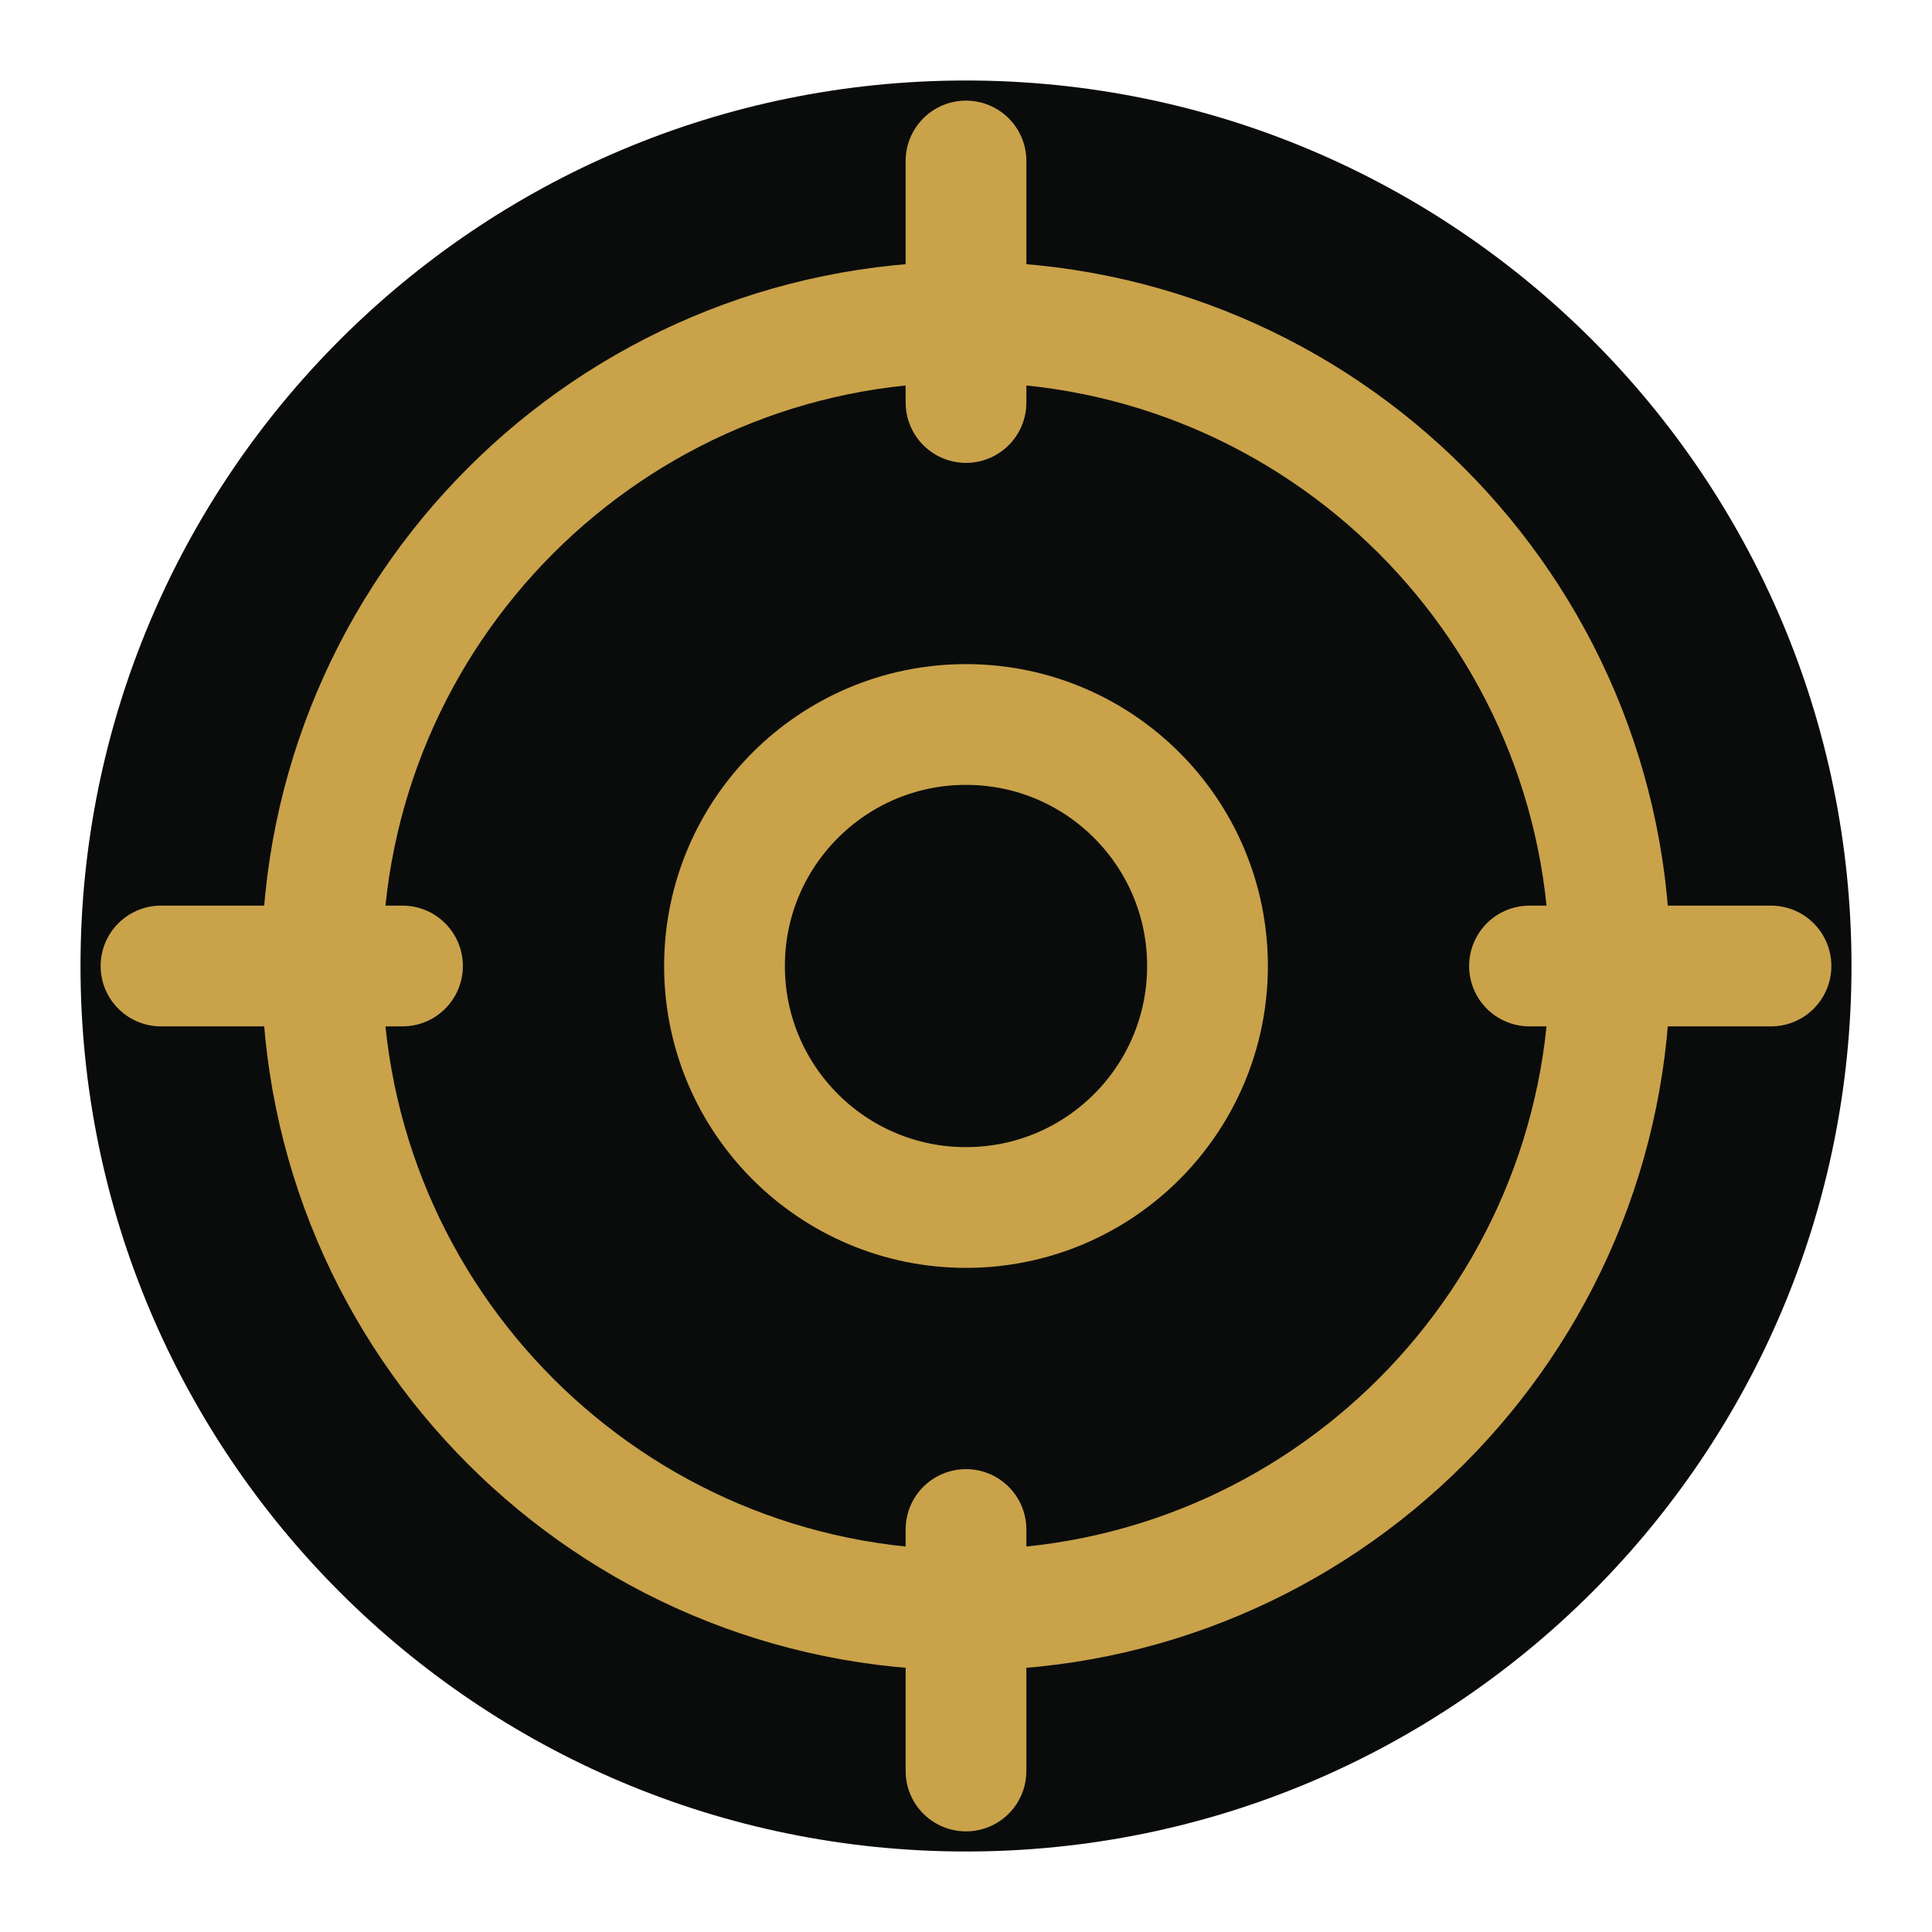
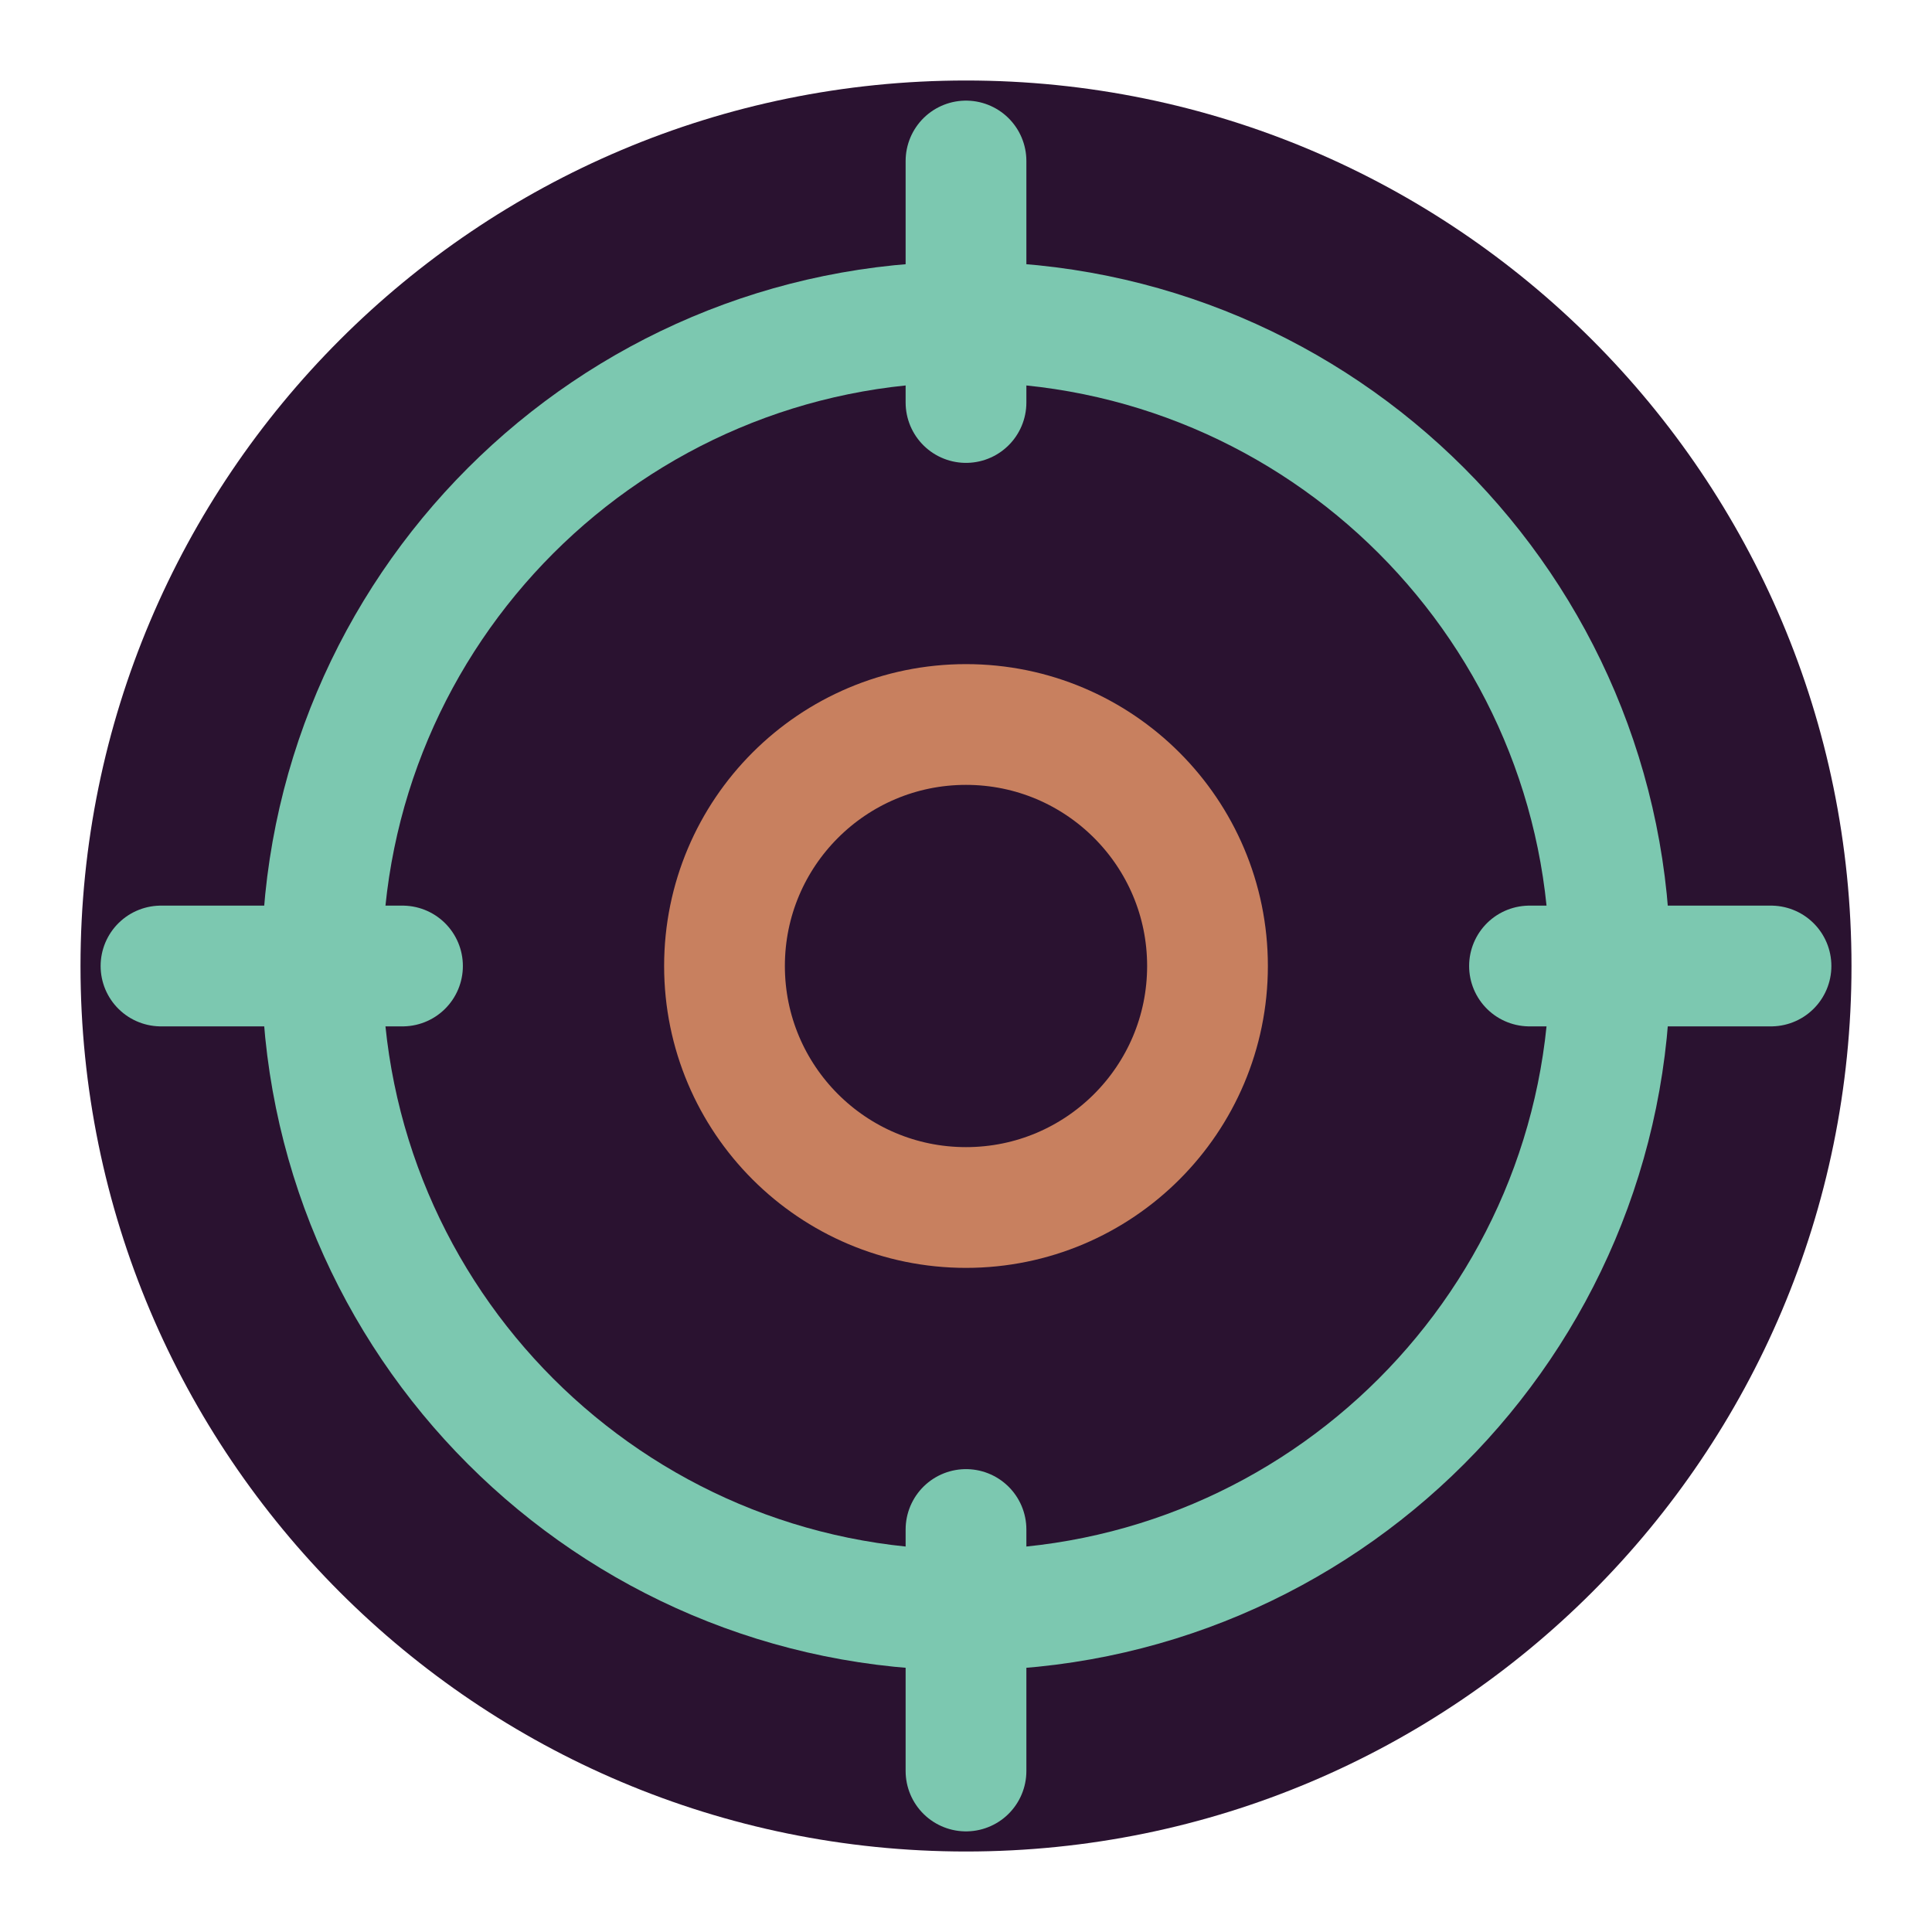
<svg xmlns="http://www.w3.org/2000/svg" viewBox="0 0 48 48" fill="none" stroke-linecap="round">
-   <circle cx="24" cy="24" r="22" fill="#0a0c0c" />
-   <circle cx="24" cy="24" r="16" stroke="#c9a24a" stroke-width="3" />
-   <circle cx="24" cy="24" r="6" stroke="#c9a24a" stroke-width="3" />
-   <path d="M24 4v6M24 38v6M4 24h6M38 24h6" stroke="#c9a24a" stroke-width="3" />
+   <circle cx="24" cy="24" r="22" fill="#2a1230" />
+   <circle cx="24" cy="24" r="16" stroke="#7cc8b0" stroke-width="3" />
+   <circle cx="24" cy="24" r="6" stroke="#c8805f" stroke-width="3" />
+   <path d="M24 4v6M24 38v6M4 24h6M38 24h6" stroke="#7cc8b0" stroke-width="3" />
</svg>
